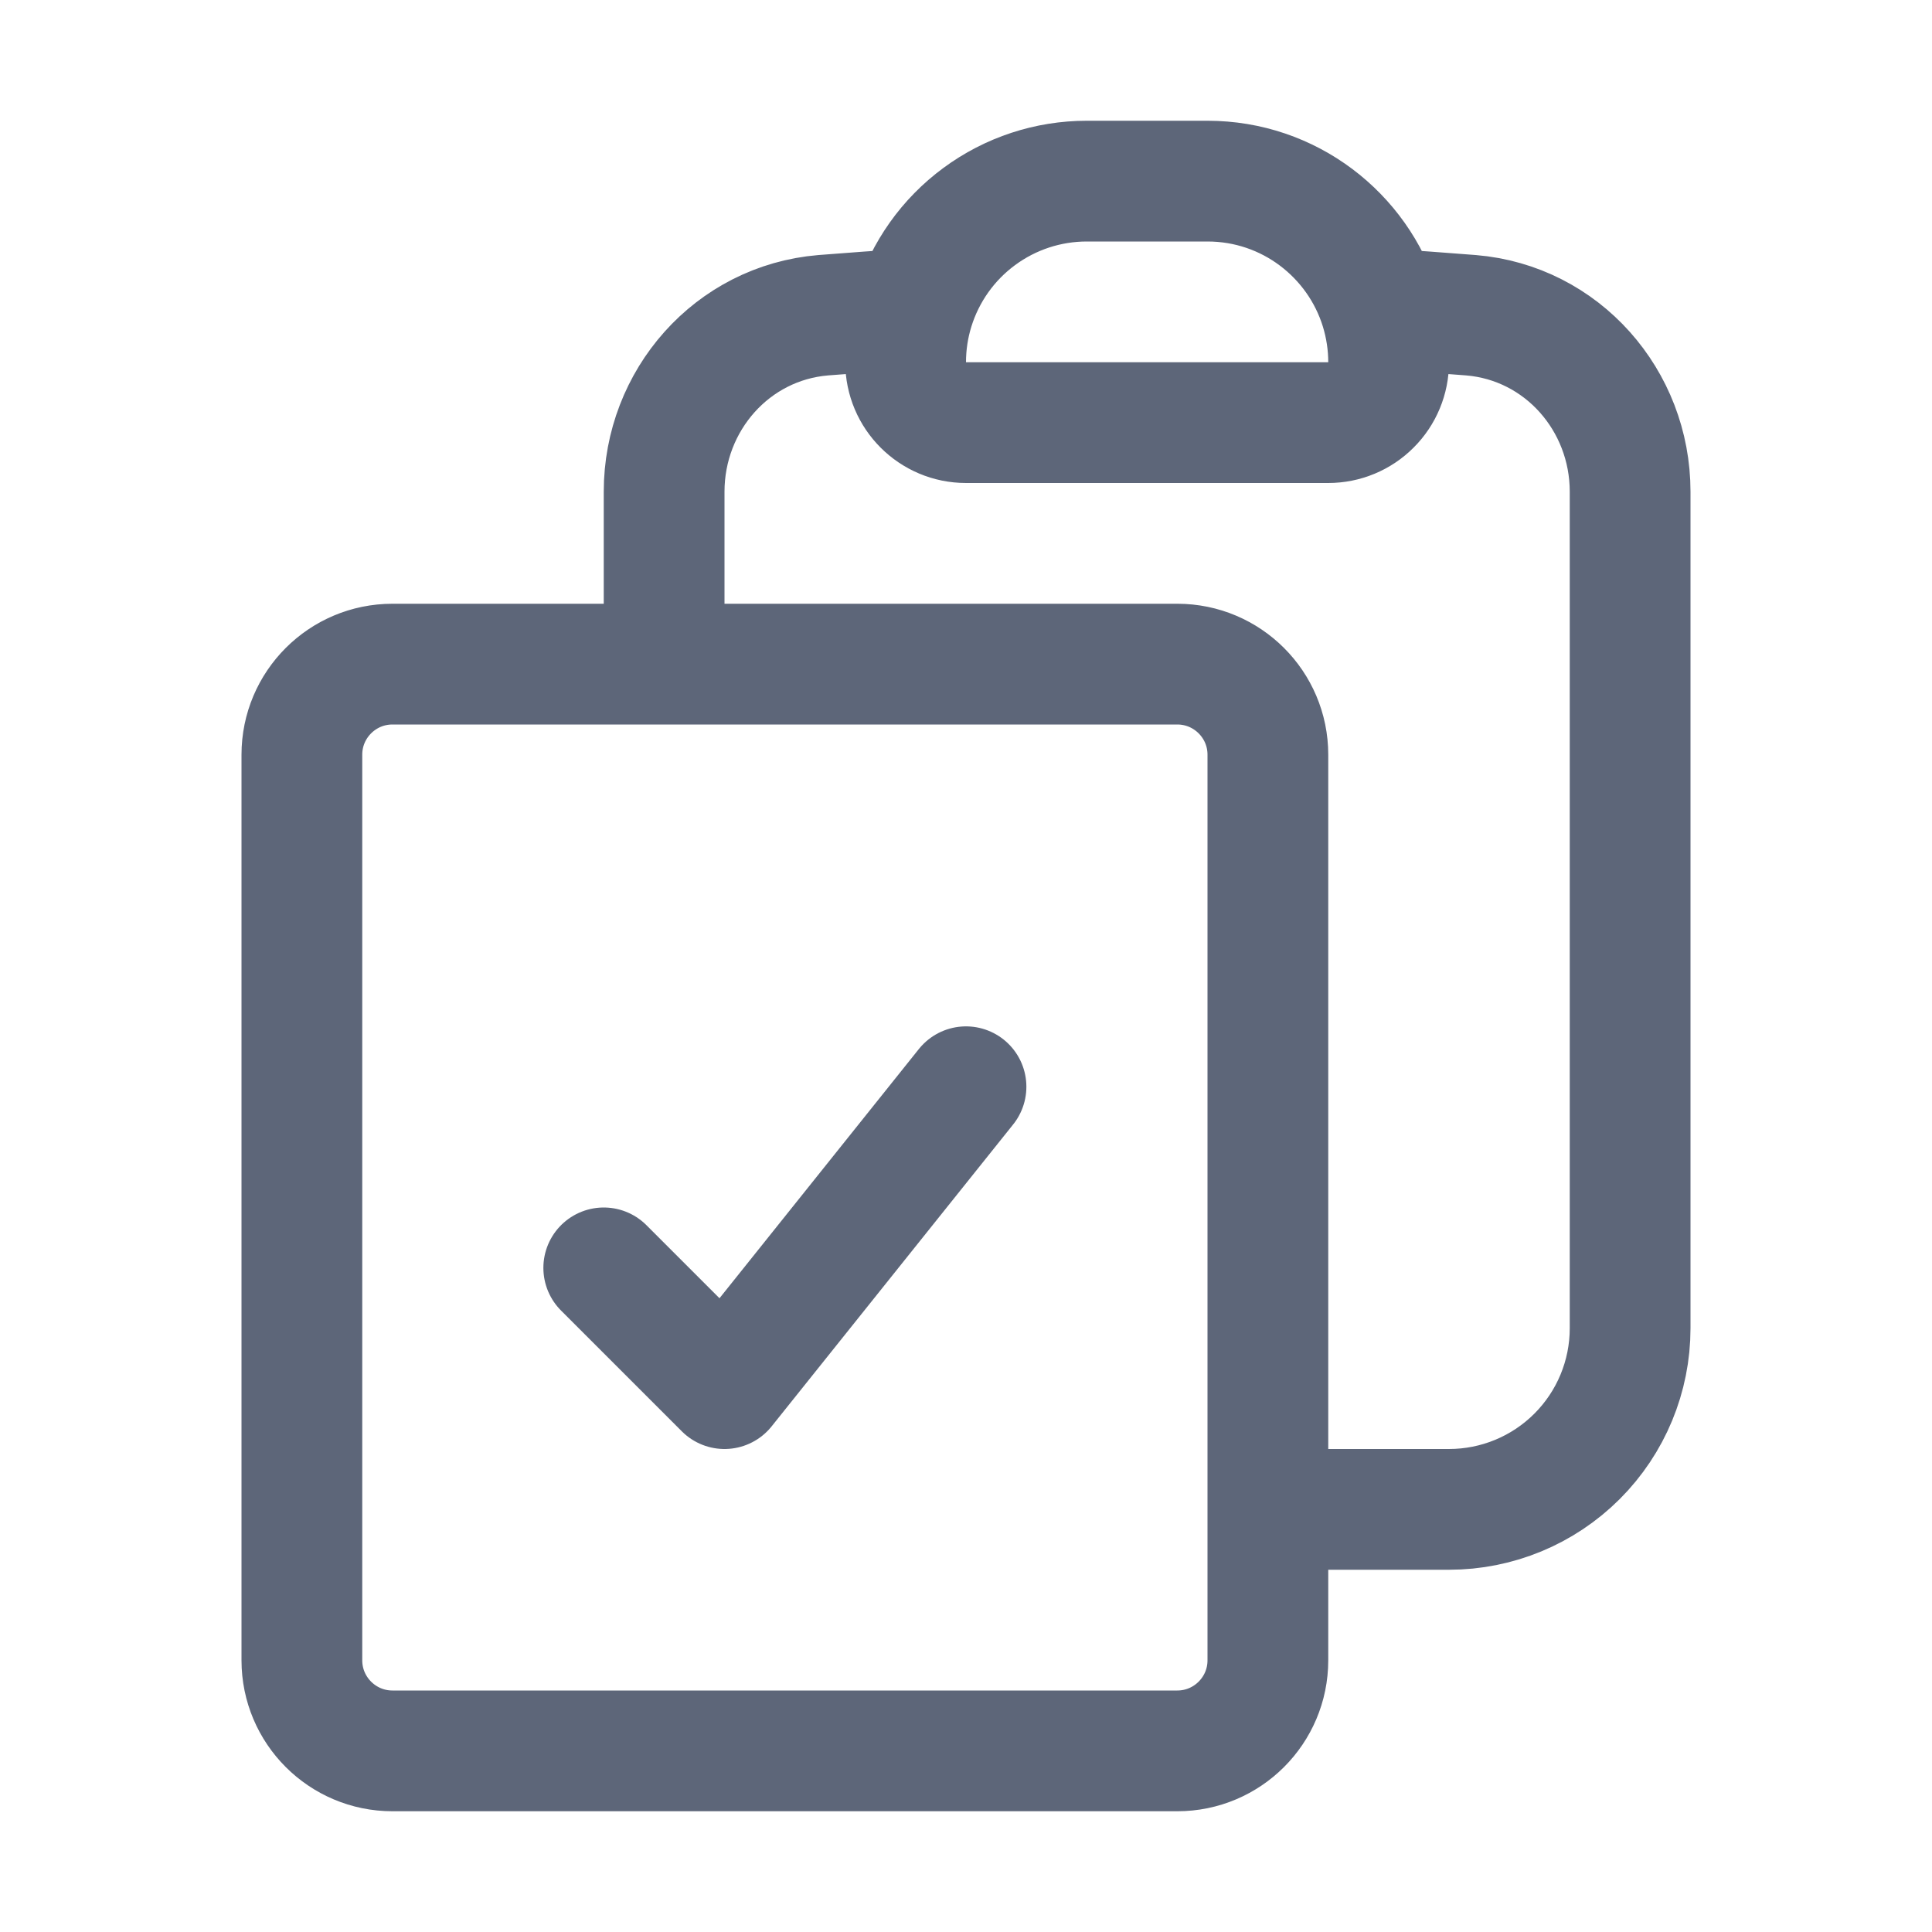
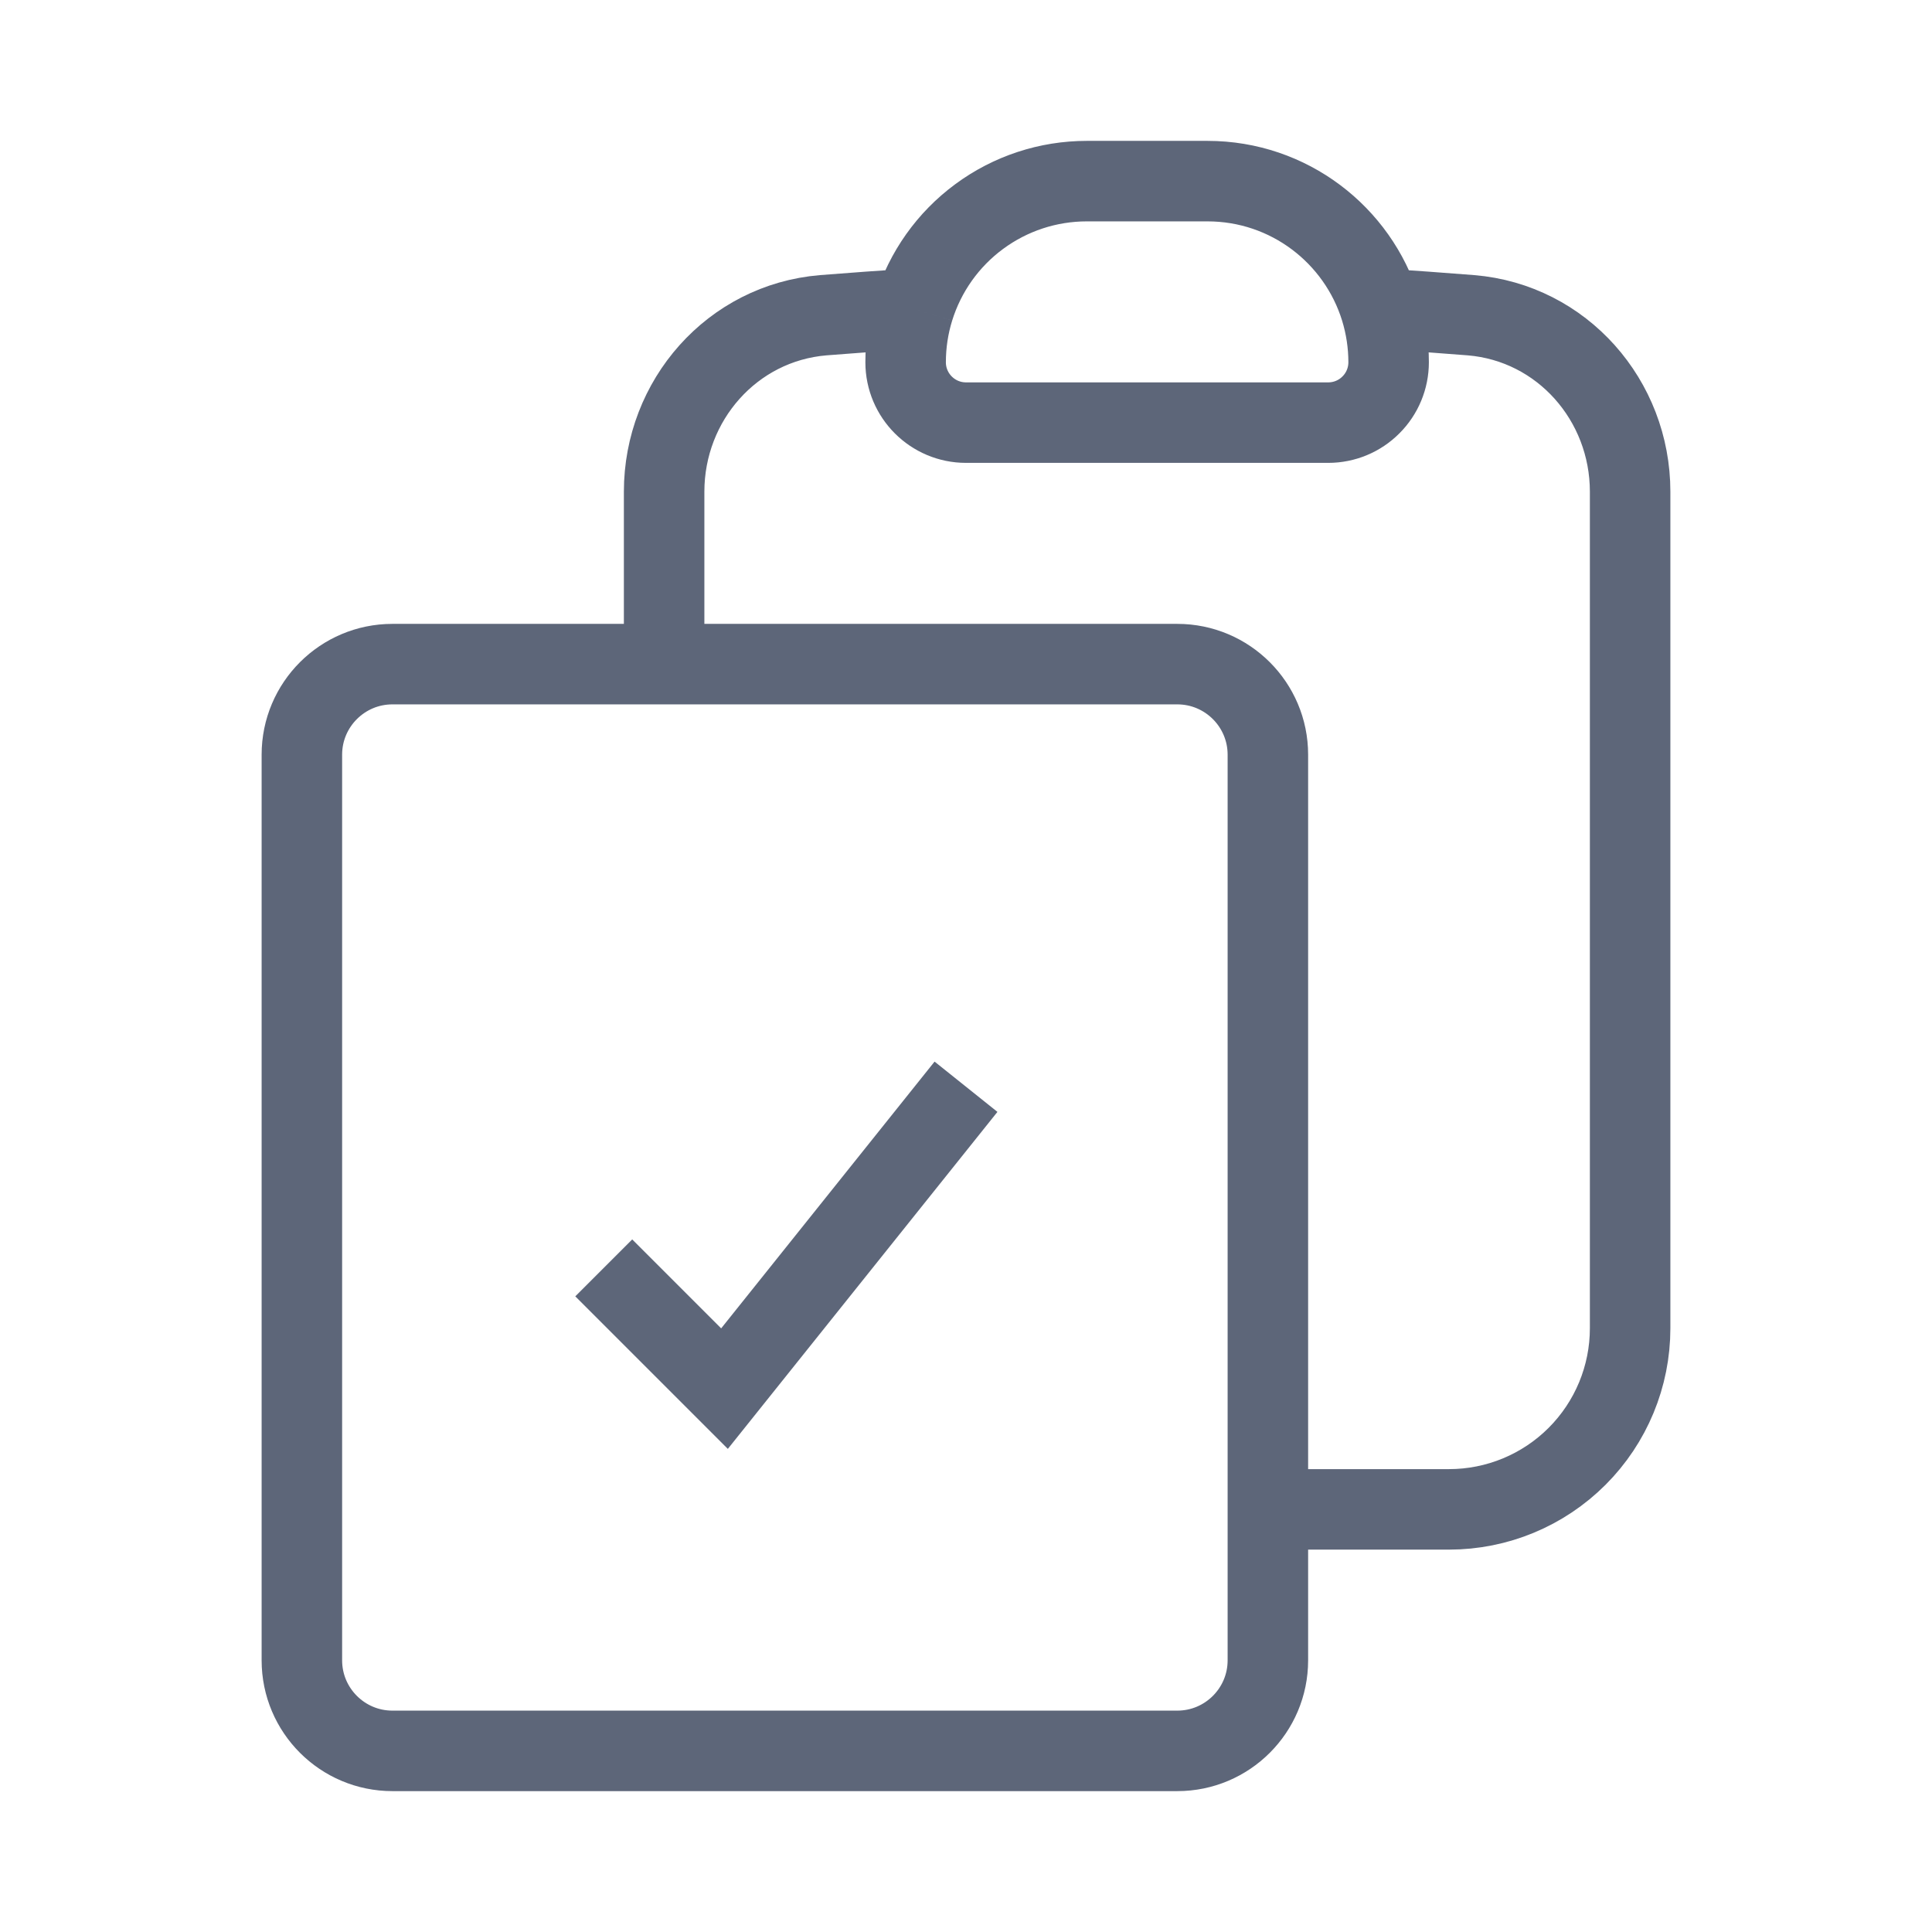
<svg xmlns="http://www.w3.org/2000/svg" width="24" height="24" viewBox="0 0 24 24" fill="none">
-   <path d="M11.35 3.836C11.285 4.046 11.25 4.269 11.25 4.5C11.25 4.914 11.586 5.25 12 5.25H16.5C16.699 5.25 16.89 5.171 17.03 5.03C17.171 4.89 17.25 4.699 17.25 4.5C17.25 4.275 17.216 4.051 17.15 3.836M11.35 3.836C11.492 3.377 11.777 2.975 12.164 2.69C12.551 2.404 13.019 2.25 13.5 2.25H15C16.012 2.25 16.867 2.918 17.15 3.836M11.35 3.836C10.974 3.859 10.6 3.886 10.226 3.916C9.095 4.01 8.25 4.973 8.25 6.108V8.25M17.15 3.836C17.526 3.859 17.9 3.886 18.274 3.916C19.405 4.01 20.25 4.973 20.25 6.108V16.5C20.25 17.097 20.013 17.669 19.591 18.091C19.169 18.513 18.597 18.75 18 18.75H15.75M8.25 8.25H4.875C4.254 8.25 3.75 8.754 3.75 9.375V20.625C3.75 21.246 4.254 21.75 4.875 21.75H14.625C15.246 21.75 15.75 21.246 15.75 20.625V18.75M8.25 8.25H14.625C15.246 8.25 15.75 8.754 15.75 9.375V18.75M7.5 15.75L9 17.25L12 13.5" stroke="#5D6679" stroke-width="1.5" stroke-linecap="round" stroke-linejoin="round" />
+   <path d="M11.35 3.836C11.285 4.046 11.25 4.269 11.25 4.5C11.25 4.914 11.586 5.25 12 5.25H16.5C16.699 5.25 16.89 5.171 17.03 5.03C17.171 4.89 17.25 4.699 17.25 4.5C17.25 4.275 17.216 4.051 17.15 3.836M11.35 3.836C11.492 3.377 11.777 2.975 12.164 2.69C12.551 2.404 13.019 2.25 13.5 2.25H15C16.012 2.25 16.867 2.918 17.15 3.836M11.35 3.836C10.974 3.859 10.6 3.886 10.226 3.916C9.095 4.01 8.25 4.973 8.25 6.108V8.25M17.15 3.836C17.526 3.859 17.9 3.886 18.274 3.916C19.405 4.01 20.25 4.973 20.25 6.108V16.5C20.25 17.097 20.013 17.669 19.591 18.091C19.169 18.513 18.597 18.75 18 18.75H15.75M8.25 8.25H4.875C4.254 8.25 3.75 8.754 3.75 9.375V20.625C3.75 21.246 4.254 21.75 4.875 21.75H14.625C15.246 21.75 15.75 21.246 15.75 20.625V18.75M8.25 8.25H14.625C15.246 8.25 15.75 8.754 15.75 9.375V18.75M7.5 15.75L9 17.25L12 13.5" stroke="#5D6679" strokeWidth="1.5" strokeLinecap="round" strokeLinejoin="round" />
</svg>
